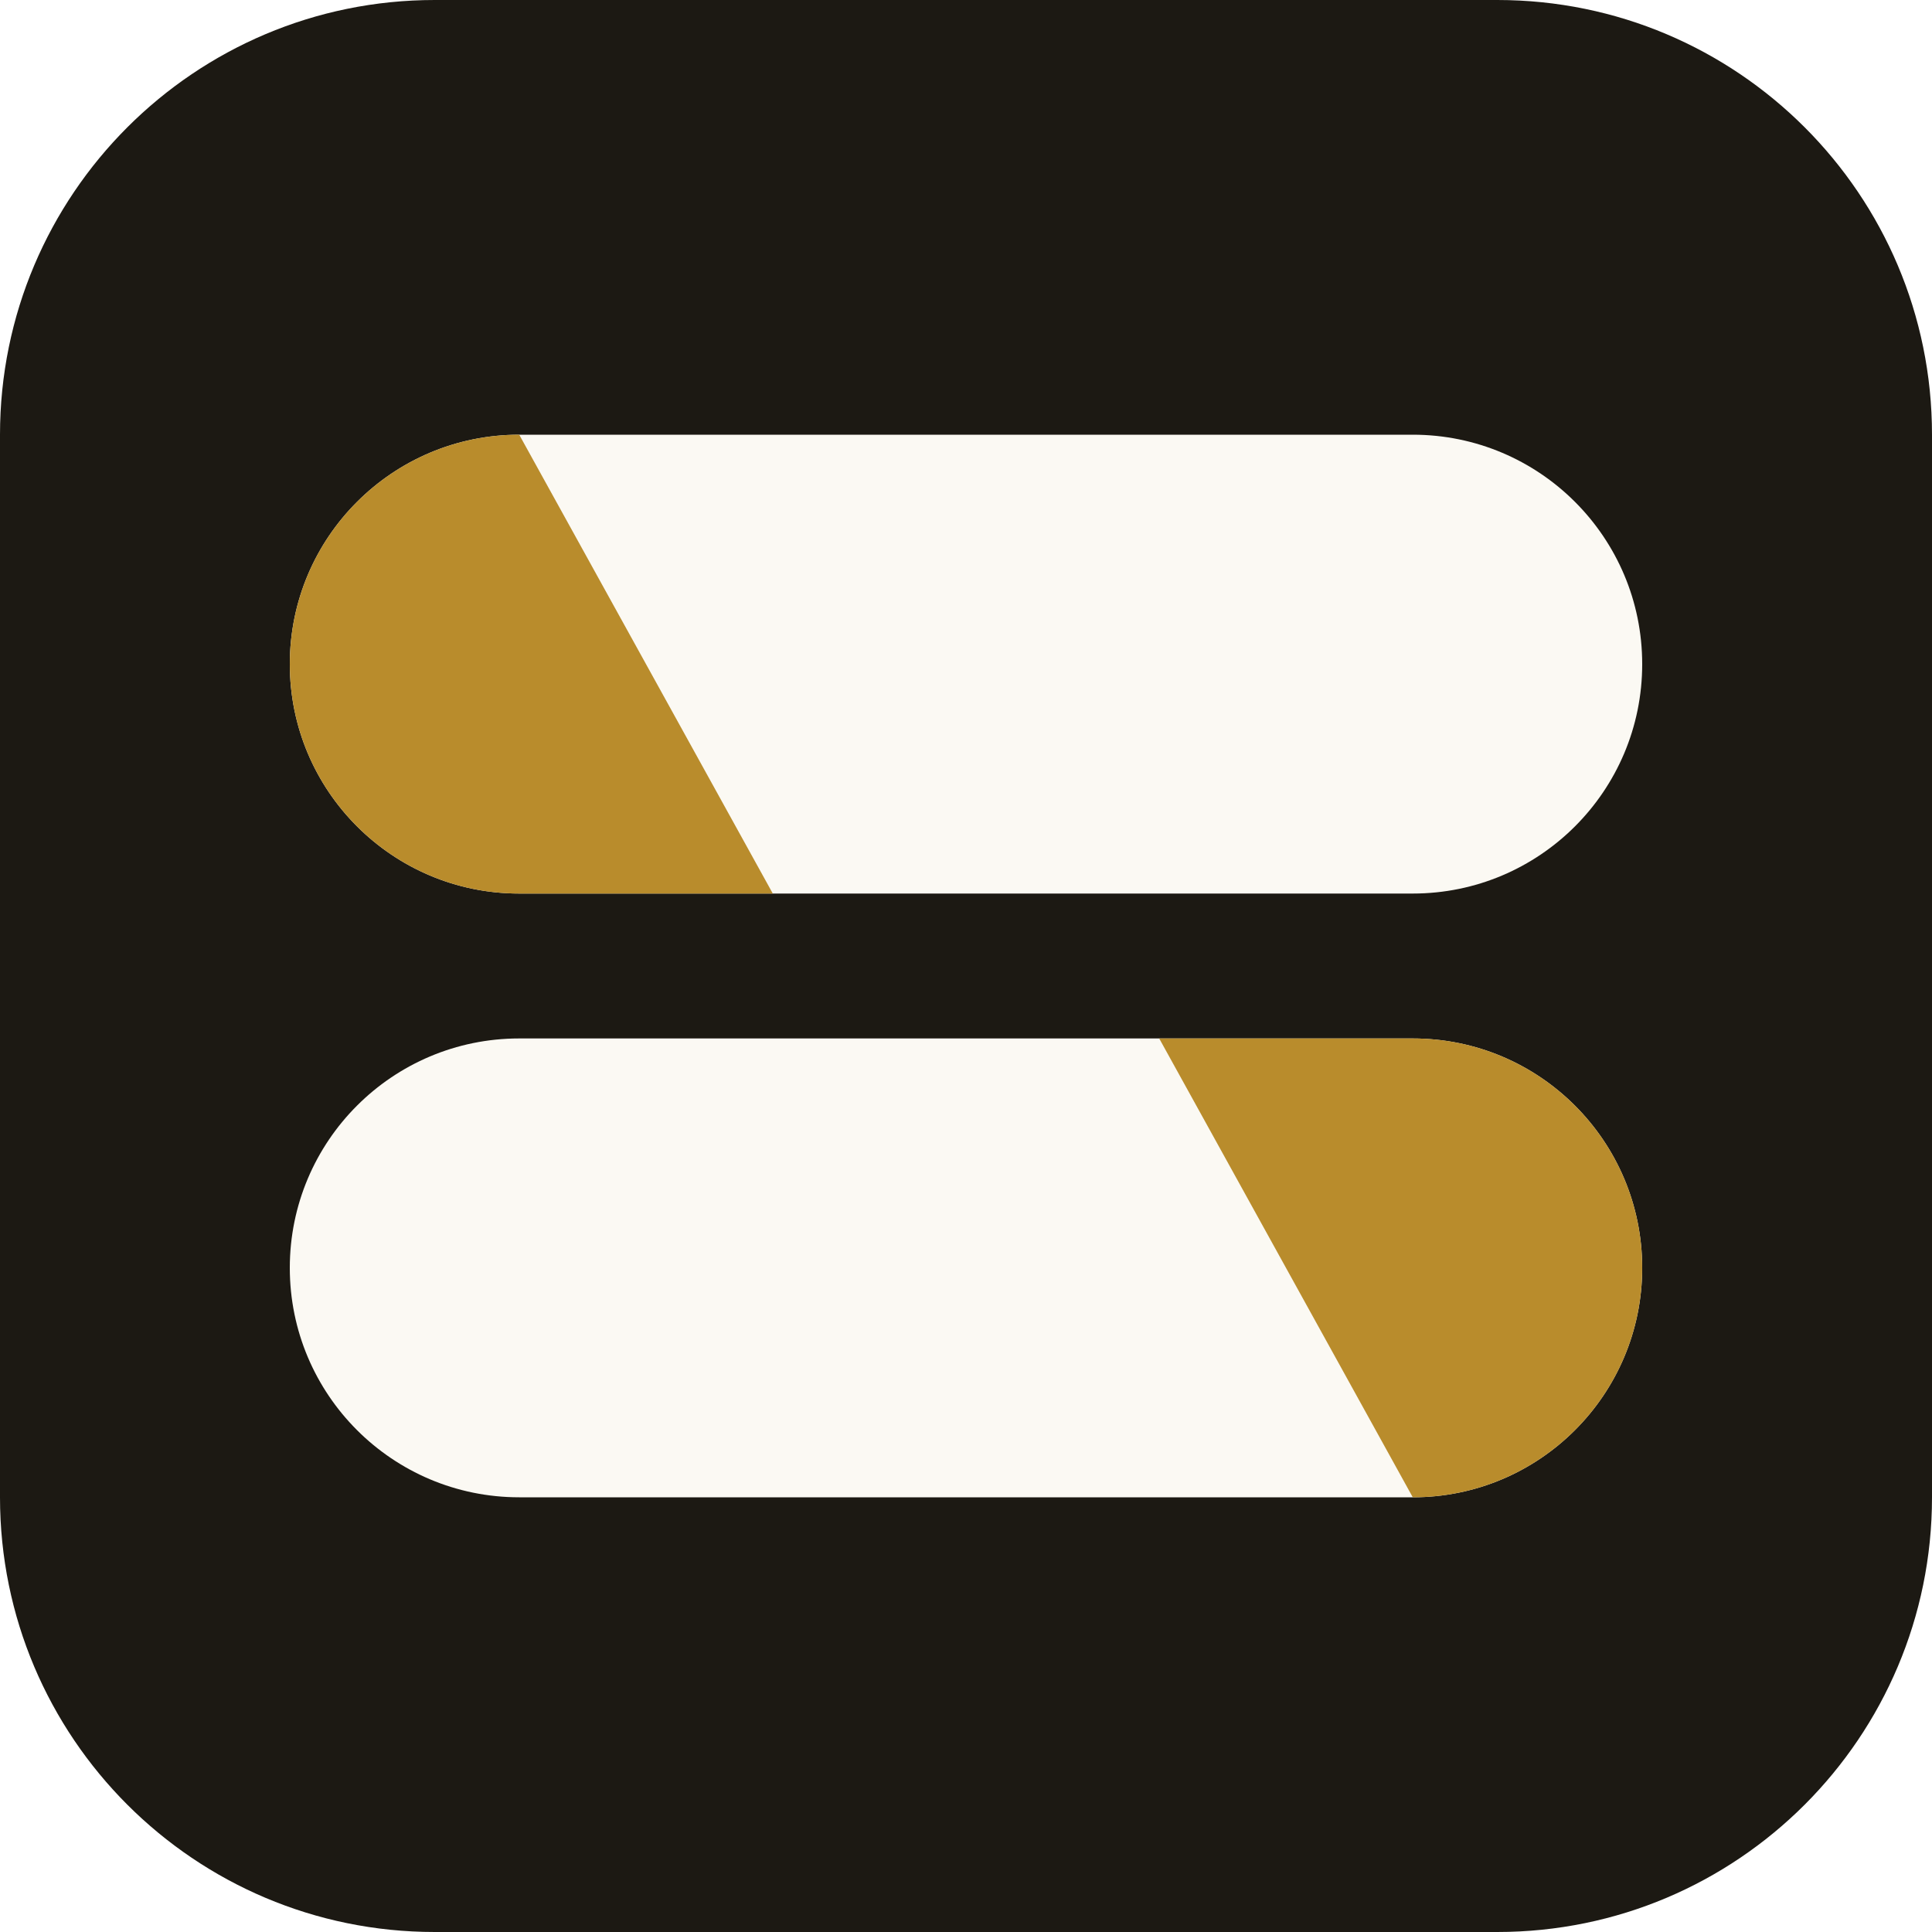
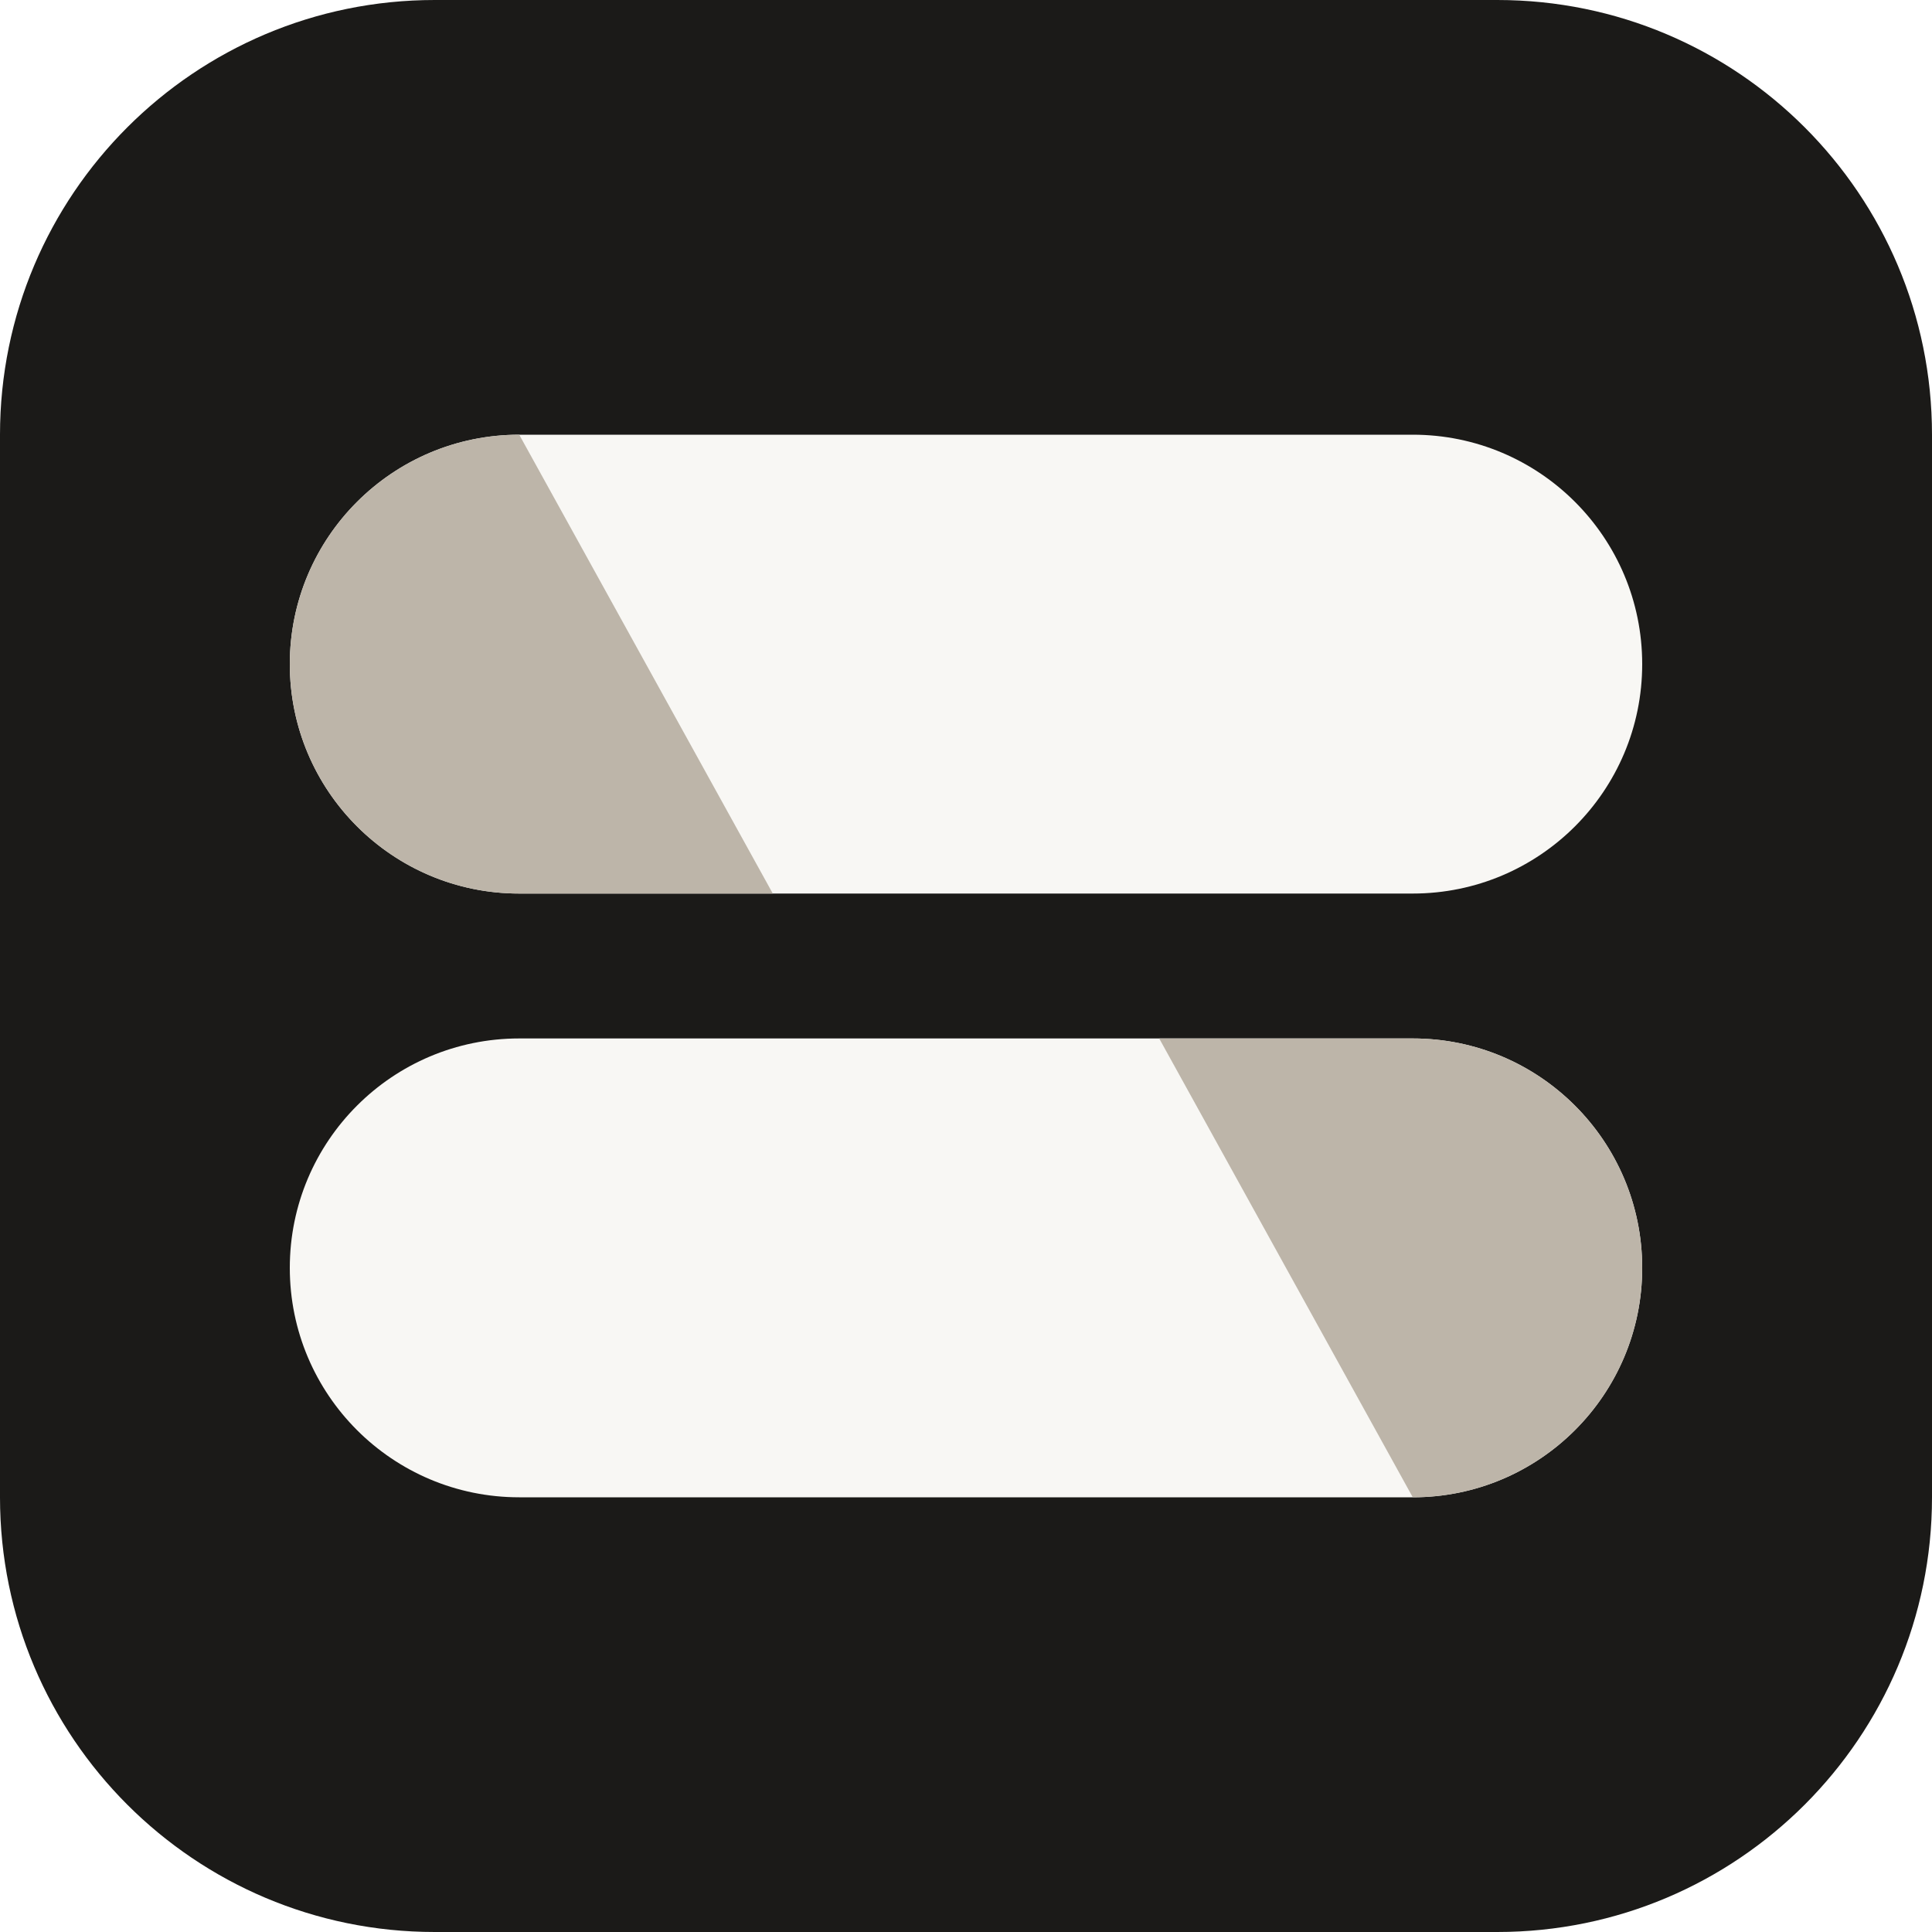
<svg xmlns="http://www.w3.org/2000/svg" viewBox="0 0 40 40">
-   <rect width="40" height="40" rx="9" fill="#1C1913" />
-   <rect x="6" y="9" width="28" height="9.5" rx="4.75" fill="#FBF9F3" />
-   <rect x="6" y="21.5" width="28" height="9.5" rx="4.75" fill="#FBF9F3" />
-   <path d="M10.75 9a4.75 4.75 0 0 0 0 9.5h5.25L10.75 9Z" fill="#B98C2C" />
-   <path d="M29.25 31a4.75 4.75 0 0 0 0-9.5H24l5.25 9.5Z" fill="#B98C2C" />
+   <rect width="40" height="40" rx="9" fill="#1B1A18" />
+   <rect x="6" y="9" width="28" height="9.5" rx="4.75" fill="#F8F7F4" />
+   <rect x="6" y="21.5" width="28" height="9.5" rx="4.75" fill="#F8F7F4" />
+   <path d="M10.75 9a4.75 4.75 0 0 0 0 9.5h5.25L10.75 9Z" fill="#BDB5A9" />
+   <path d="M29.25 31a4.75 4.75 0 0 0 0-9.5H24l5.25 9.5Z" fill="#BDB5A9" />
</svg>
